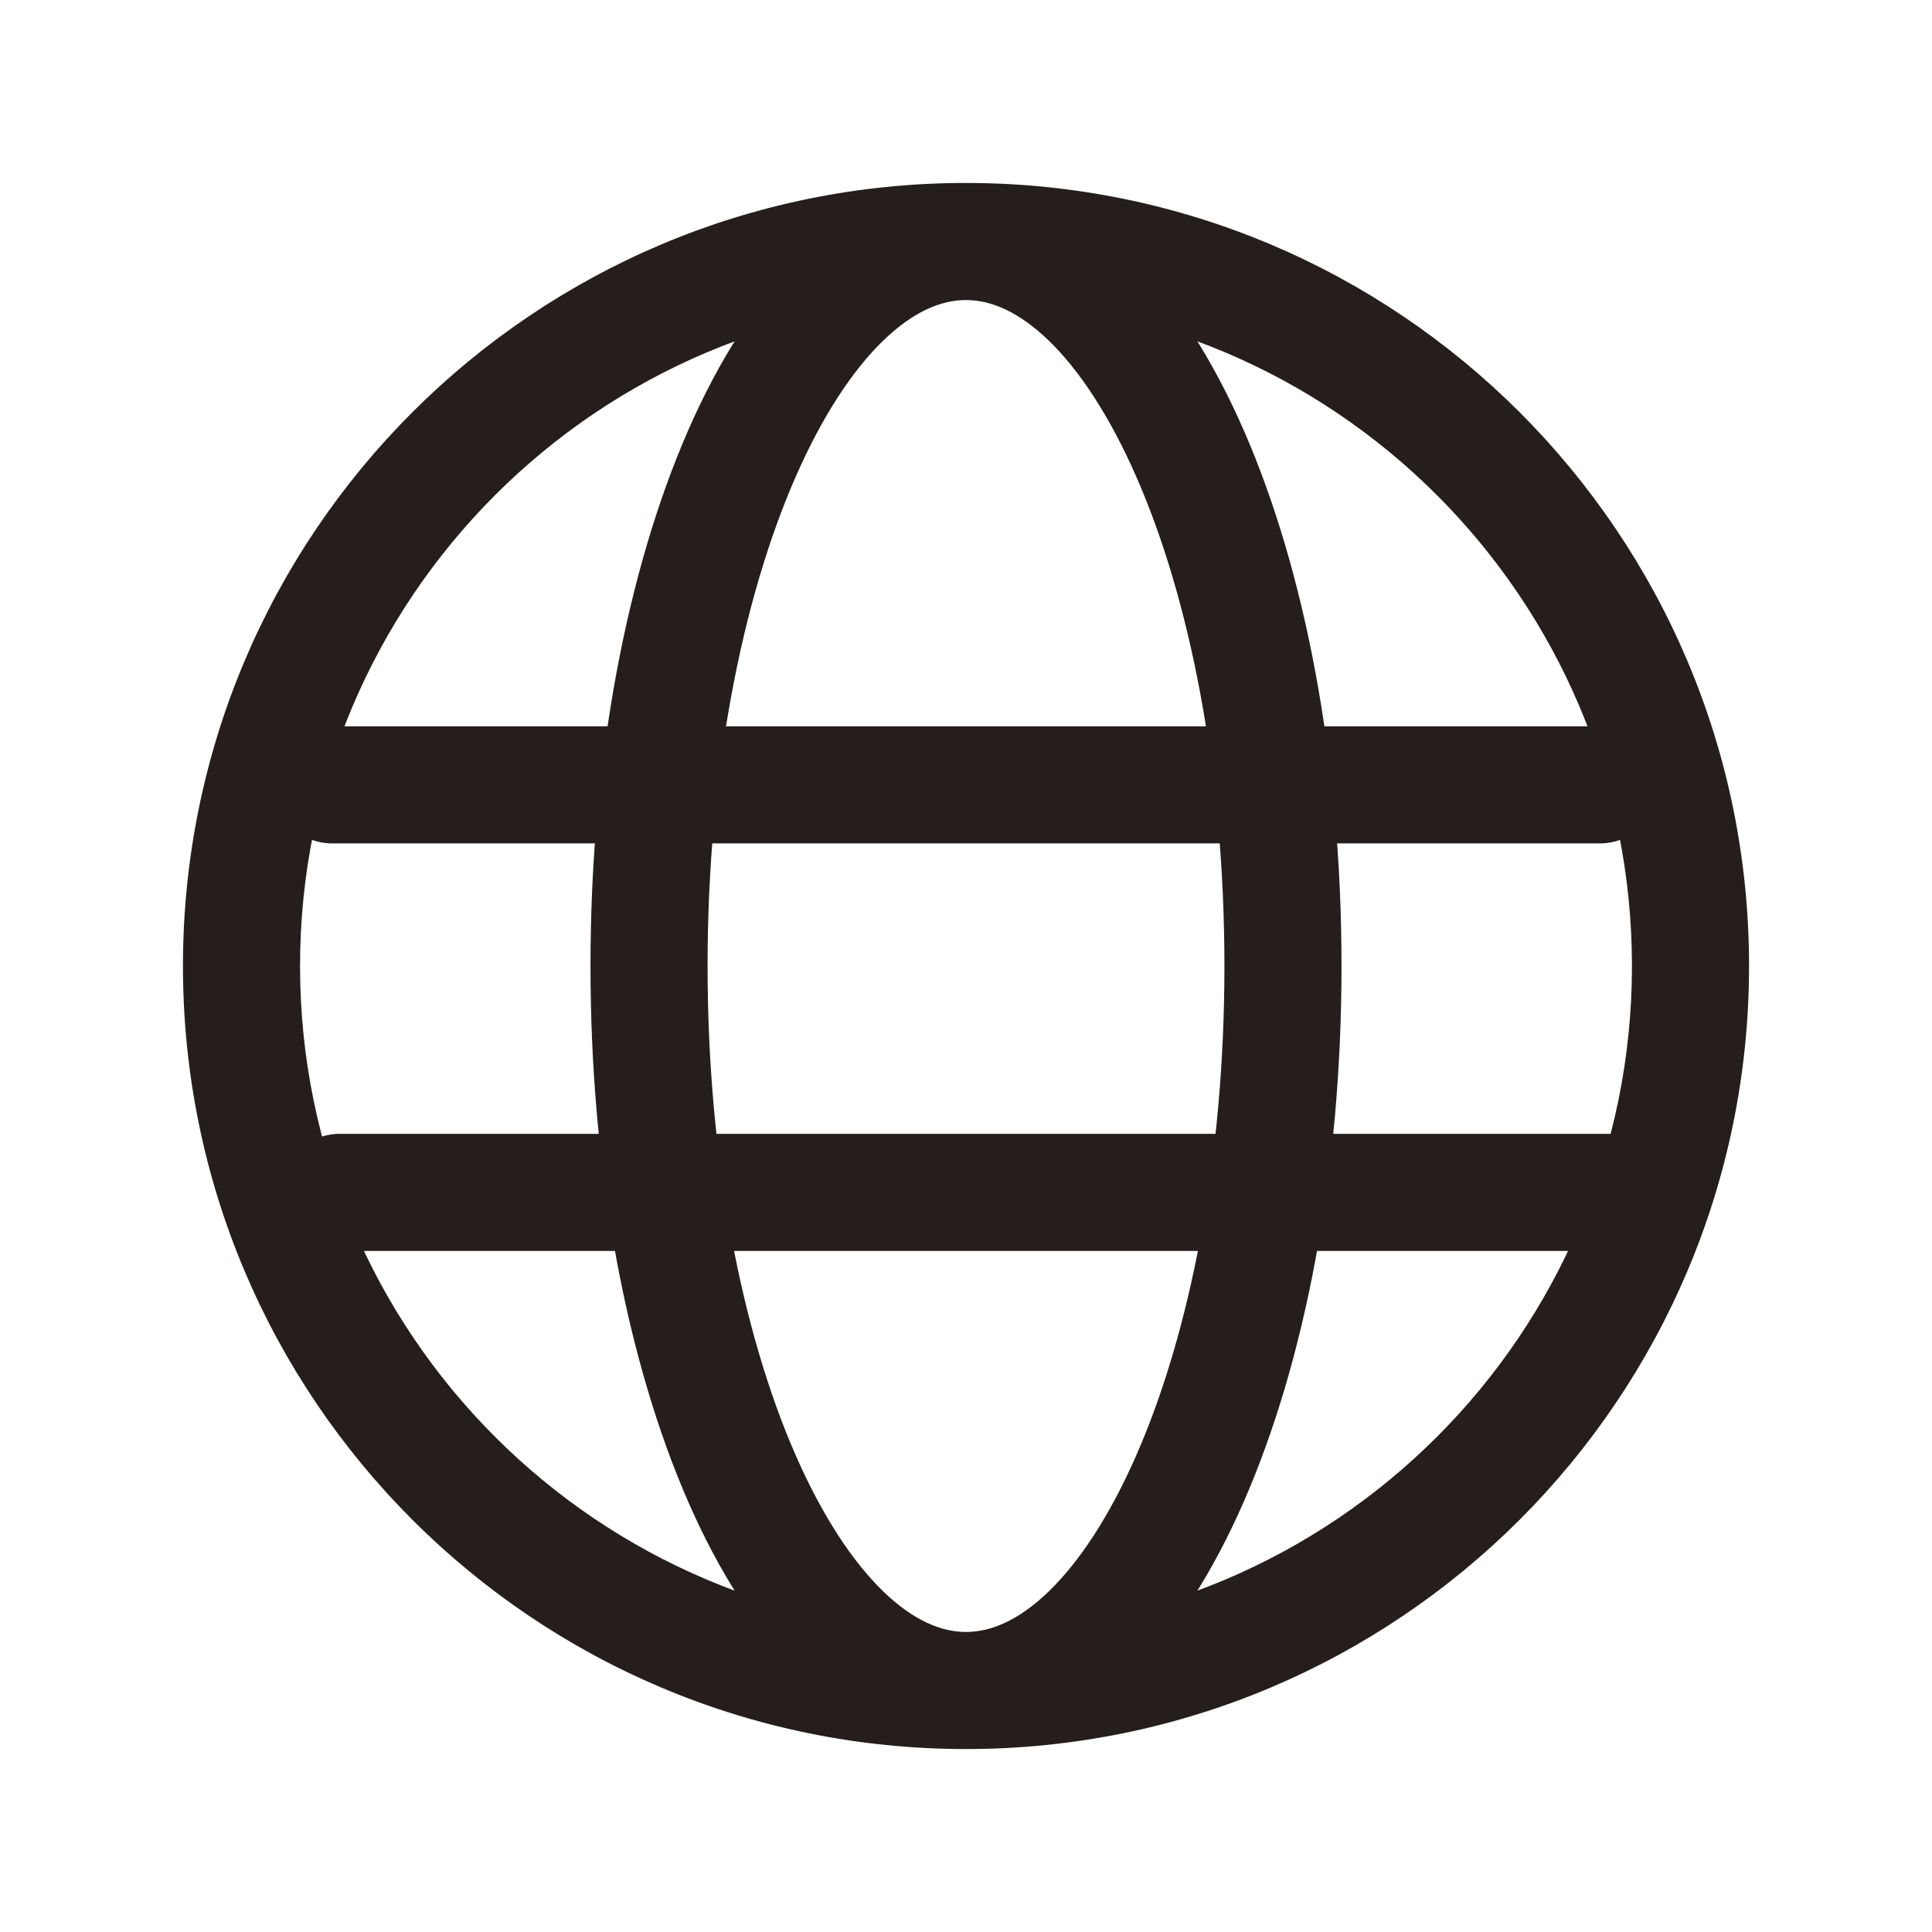
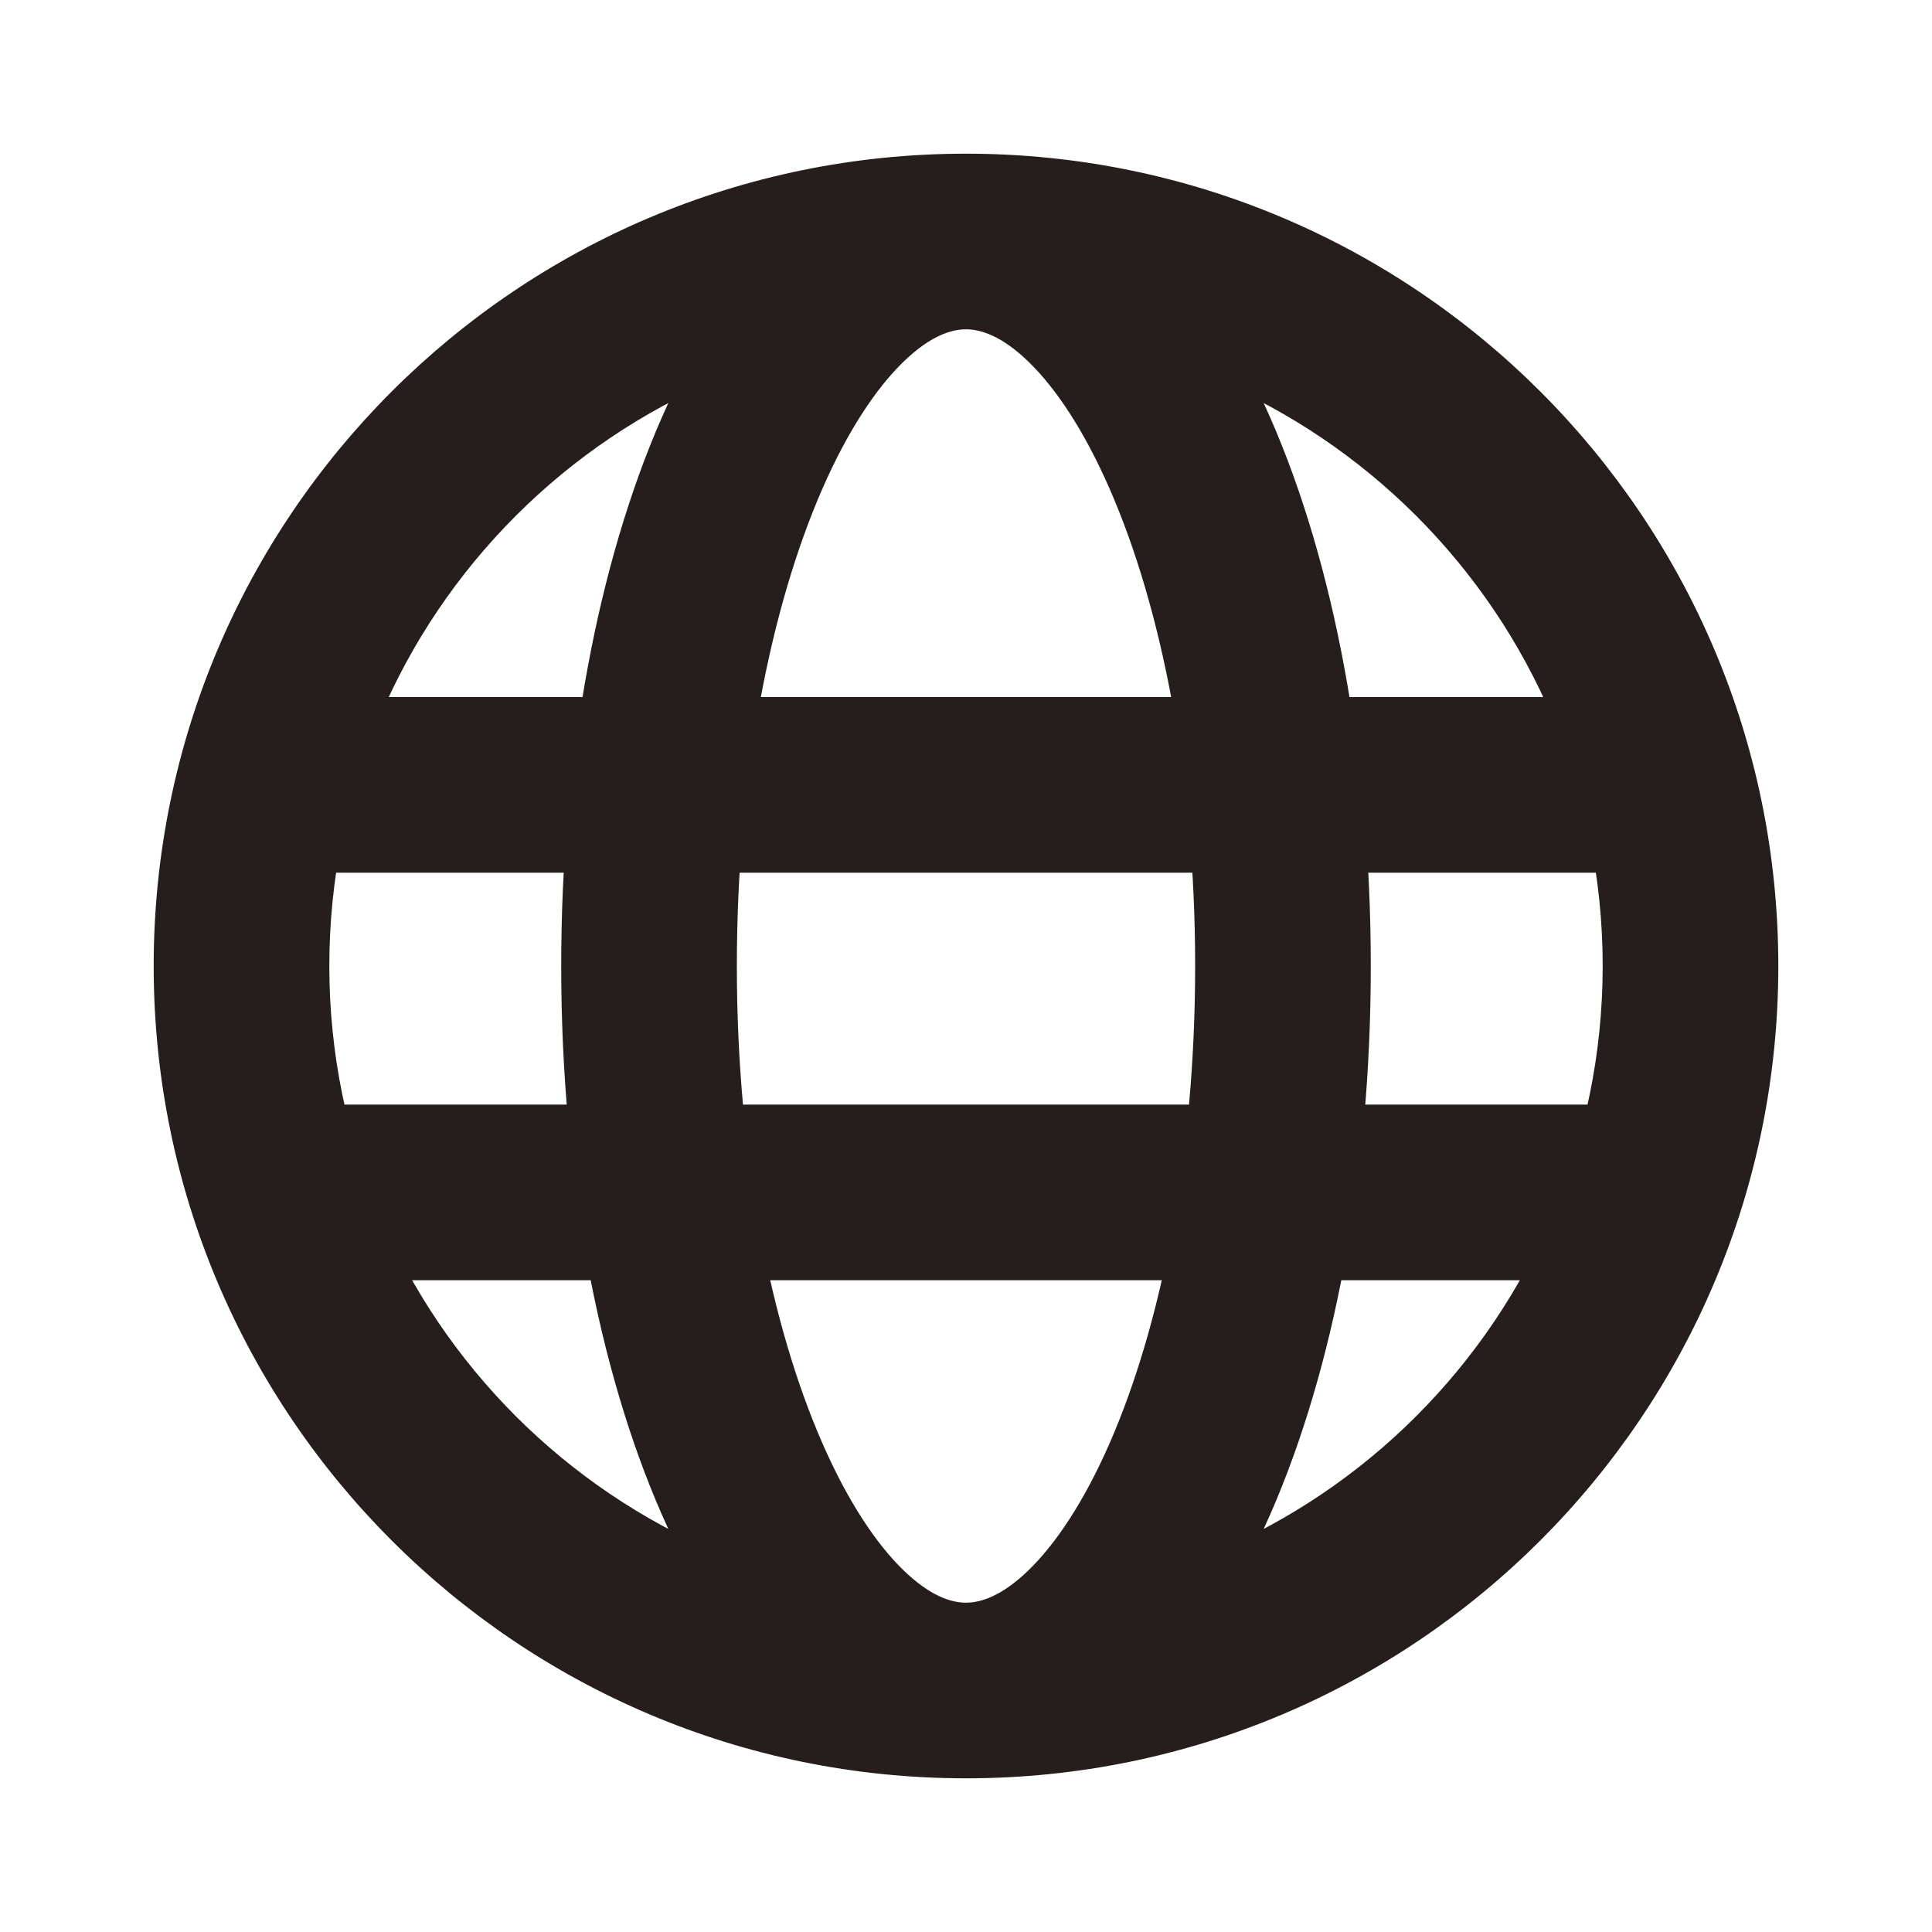
<svg xmlns="http://www.w3.org/2000/svg" width="33" height="33" viewBox="0 0 33 33" fill="none">
-   <path d="M5.672 12.406C5.12 12.406 4.672 12.854 4.672 13.406C4.672 13.959 5.12 14.406 5.672 14.406V13.406V12.406ZM27.328 14.406C27.88 14.406 28.328 13.959 28.328 13.406C28.328 12.854 27.88 12.406 27.328 12.406V13.406V14.406ZM5.802 19.367C5.25 19.367 4.802 19.815 4.802 20.367C4.802 20.919 5.25 21.367 5.802 21.367V20.367V19.367ZM27.458 21.367C28.01 21.367 28.458 20.919 28.458 20.367C28.458 19.815 28.01 19.367 27.458 19.367V20.367V21.367ZM28.875 16.5H27.875C27.875 22.782 22.782 27.875 16.5 27.875V28.875V29.875C23.887 29.875 29.875 23.887 29.875 16.5H28.875ZM16.5 28.875V27.875C10.218 27.875 5.125 22.782 5.125 16.5H4.125H3.125C3.125 23.887 9.113 29.875 16.5 29.875V28.875ZM4.125 16.5H5.125C5.125 10.218 10.218 5.125 16.5 5.125V4.125V3.125C9.113 3.125 3.125 9.113 3.125 16.5H4.125ZM16.5 4.125V5.125C22.782 5.125 27.875 10.218 27.875 16.5H28.875H29.875C29.875 9.113 23.887 3.125 16.5 3.125V4.125ZM16.5 28.875V27.875C16.083 27.875 15.608 27.686 15.088 27.184C14.563 26.676 14.045 25.894 13.588 24.85C12.675 22.764 12.086 19.813 12.086 16.5H11.086H10.086C10.086 20.022 10.709 23.258 11.755 25.651C12.278 26.846 12.927 27.876 13.697 28.622C14.473 29.371 15.422 29.875 16.5 29.875V28.875ZM11.086 16.5H12.086C12.086 13.187 12.675 10.236 13.588 8.15C14.045 7.106 14.563 6.324 15.088 5.816C15.608 5.314 16.083 5.125 16.5 5.125V4.125V3.125C15.422 3.125 14.473 3.629 13.697 4.379C12.927 5.124 12.278 6.154 11.755 7.349C10.709 9.742 10.086 12.978 10.086 16.5H11.086ZM16.5 28.875V29.875C17.578 29.875 18.527 29.371 19.302 28.622C20.073 27.876 20.722 26.846 21.244 25.651C22.291 23.258 22.914 20.022 22.914 16.5H21.914H20.914C20.914 19.813 20.325 22.764 19.412 24.85C18.955 25.894 18.437 26.676 17.912 27.184C17.392 27.686 16.917 27.875 16.5 27.875V28.875ZM21.914 16.5H22.914C22.914 12.978 22.291 9.742 21.244 7.349C20.722 6.154 20.073 5.124 19.302 4.379C18.527 3.629 17.578 3.125 16.5 3.125V4.125V5.125C16.917 5.125 17.392 5.314 17.912 5.816C18.437 6.324 18.955 7.106 19.412 8.15C20.325 10.236 20.914 13.187 20.914 16.5H21.914ZM5.672 13.406V14.406H27.328V13.406V12.406H5.672V13.406ZM5.802 20.367V21.367H27.458V20.367V19.367H5.802V20.367Z" fill="#251E1C" />
+   <path d="M5.672 11.906C4.843 11.906 4.172 12.578 4.172 13.406C4.172 14.235 4.843 14.906 5.672 14.906V13.406V11.906ZM27.328 14.906C28.157 14.906 28.828 14.235 28.828 13.406C28.828 12.578 28.157 11.906 27.328 11.906V13.406V14.906ZM5.802 18.867C4.973 18.867 4.302 19.539 4.302 20.367C4.302 21.195 4.973 21.867 5.802 21.867V20.367V18.867ZM27.458 21.867C28.287 21.867 28.958 21.195 28.958 20.367C28.958 19.539 28.287 18.867 27.458 18.867V20.367V21.867ZM28.875 16.5H27.375C27.375 22.506 22.506 27.375 16.5 27.375V28.875V30.375C24.163 30.375 30.375 24.163 30.375 16.5H28.875ZM16.5 28.875V27.375C10.494 27.375 5.625 22.506 5.625 16.5H4.125H2.625C2.625 24.163 8.837 30.375 16.5 30.375V28.875ZM4.125 16.5H5.625C5.625 10.494 10.494 5.625 16.5 5.625V4.125V2.625C8.837 2.625 2.625 8.837 2.625 16.5H4.125ZM16.5 4.125V5.625C22.506 5.625 27.375 10.494 27.375 16.5H28.875H30.375C30.375 8.837 24.163 2.625 16.5 2.625V4.125ZM16.5 28.875V27.375C16.249 27.375 15.891 27.265 15.435 26.824C14.972 26.376 14.486 25.656 14.046 24.649C13.167 22.64 12.586 19.76 12.586 16.5H11.086H9.586C9.586 20.074 10.217 23.382 11.297 25.852C11.837 27.084 12.518 28.176 13.35 28.981C14.19 29.793 15.256 30.375 16.5 30.375V28.875ZM11.086 16.5H12.586C12.586 13.24 13.167 10.36 14.046 8.351C14.486 7.344 14.972 6.624 15.435 6.176C15.891 5.735 16.249 5.625 16.5 5.625V4.125V2.625C15.256 2.625 14.19 3.207 13.35 4.019C12.518 4.824 11.837 5.916 11.297 7.148C10.217 9.618 9.586 12.926 9.586 16.5H11.086ZM16.5 28.875V30.375C17.744 30.375 18.811 29.793 19.65 28.981C20.482 28.176 21.163 27.084 21.703 25.852C22.783 23.382 23.414 20.074 23.414 16.5H21.914H20.414C20.414 19.76 19.833 22.64 18.954 24.649C18.514 25.656 18.028 26.376 17.565 26.824C17.109 27.265 16.751 27.375 16.5 27.375V28.875ZM21.914 16.5H23.414C23.414 12.926 22.783 9.618 21.703 7.148C21.163 5.916 20.482 4.824 19.65 4.019C18.811 3.207 17.744 2.625 16.5 2.625V4.125V5.625C16.751 5.625 17.109 5.735 17.565 6.176C18.028 6.624 18.514 7.344 18.954 8.351C19.833 10.36 20.414 13.24 20.414 16.5H21.914ZM5.672 13.406V14.906H27.328V13.406V11.906H5.672V13.406ZM5.802 20.367V21.867H27.458V20.367V18.867H5.802V20.367Z" fill="#251E1C" />
</svg>
